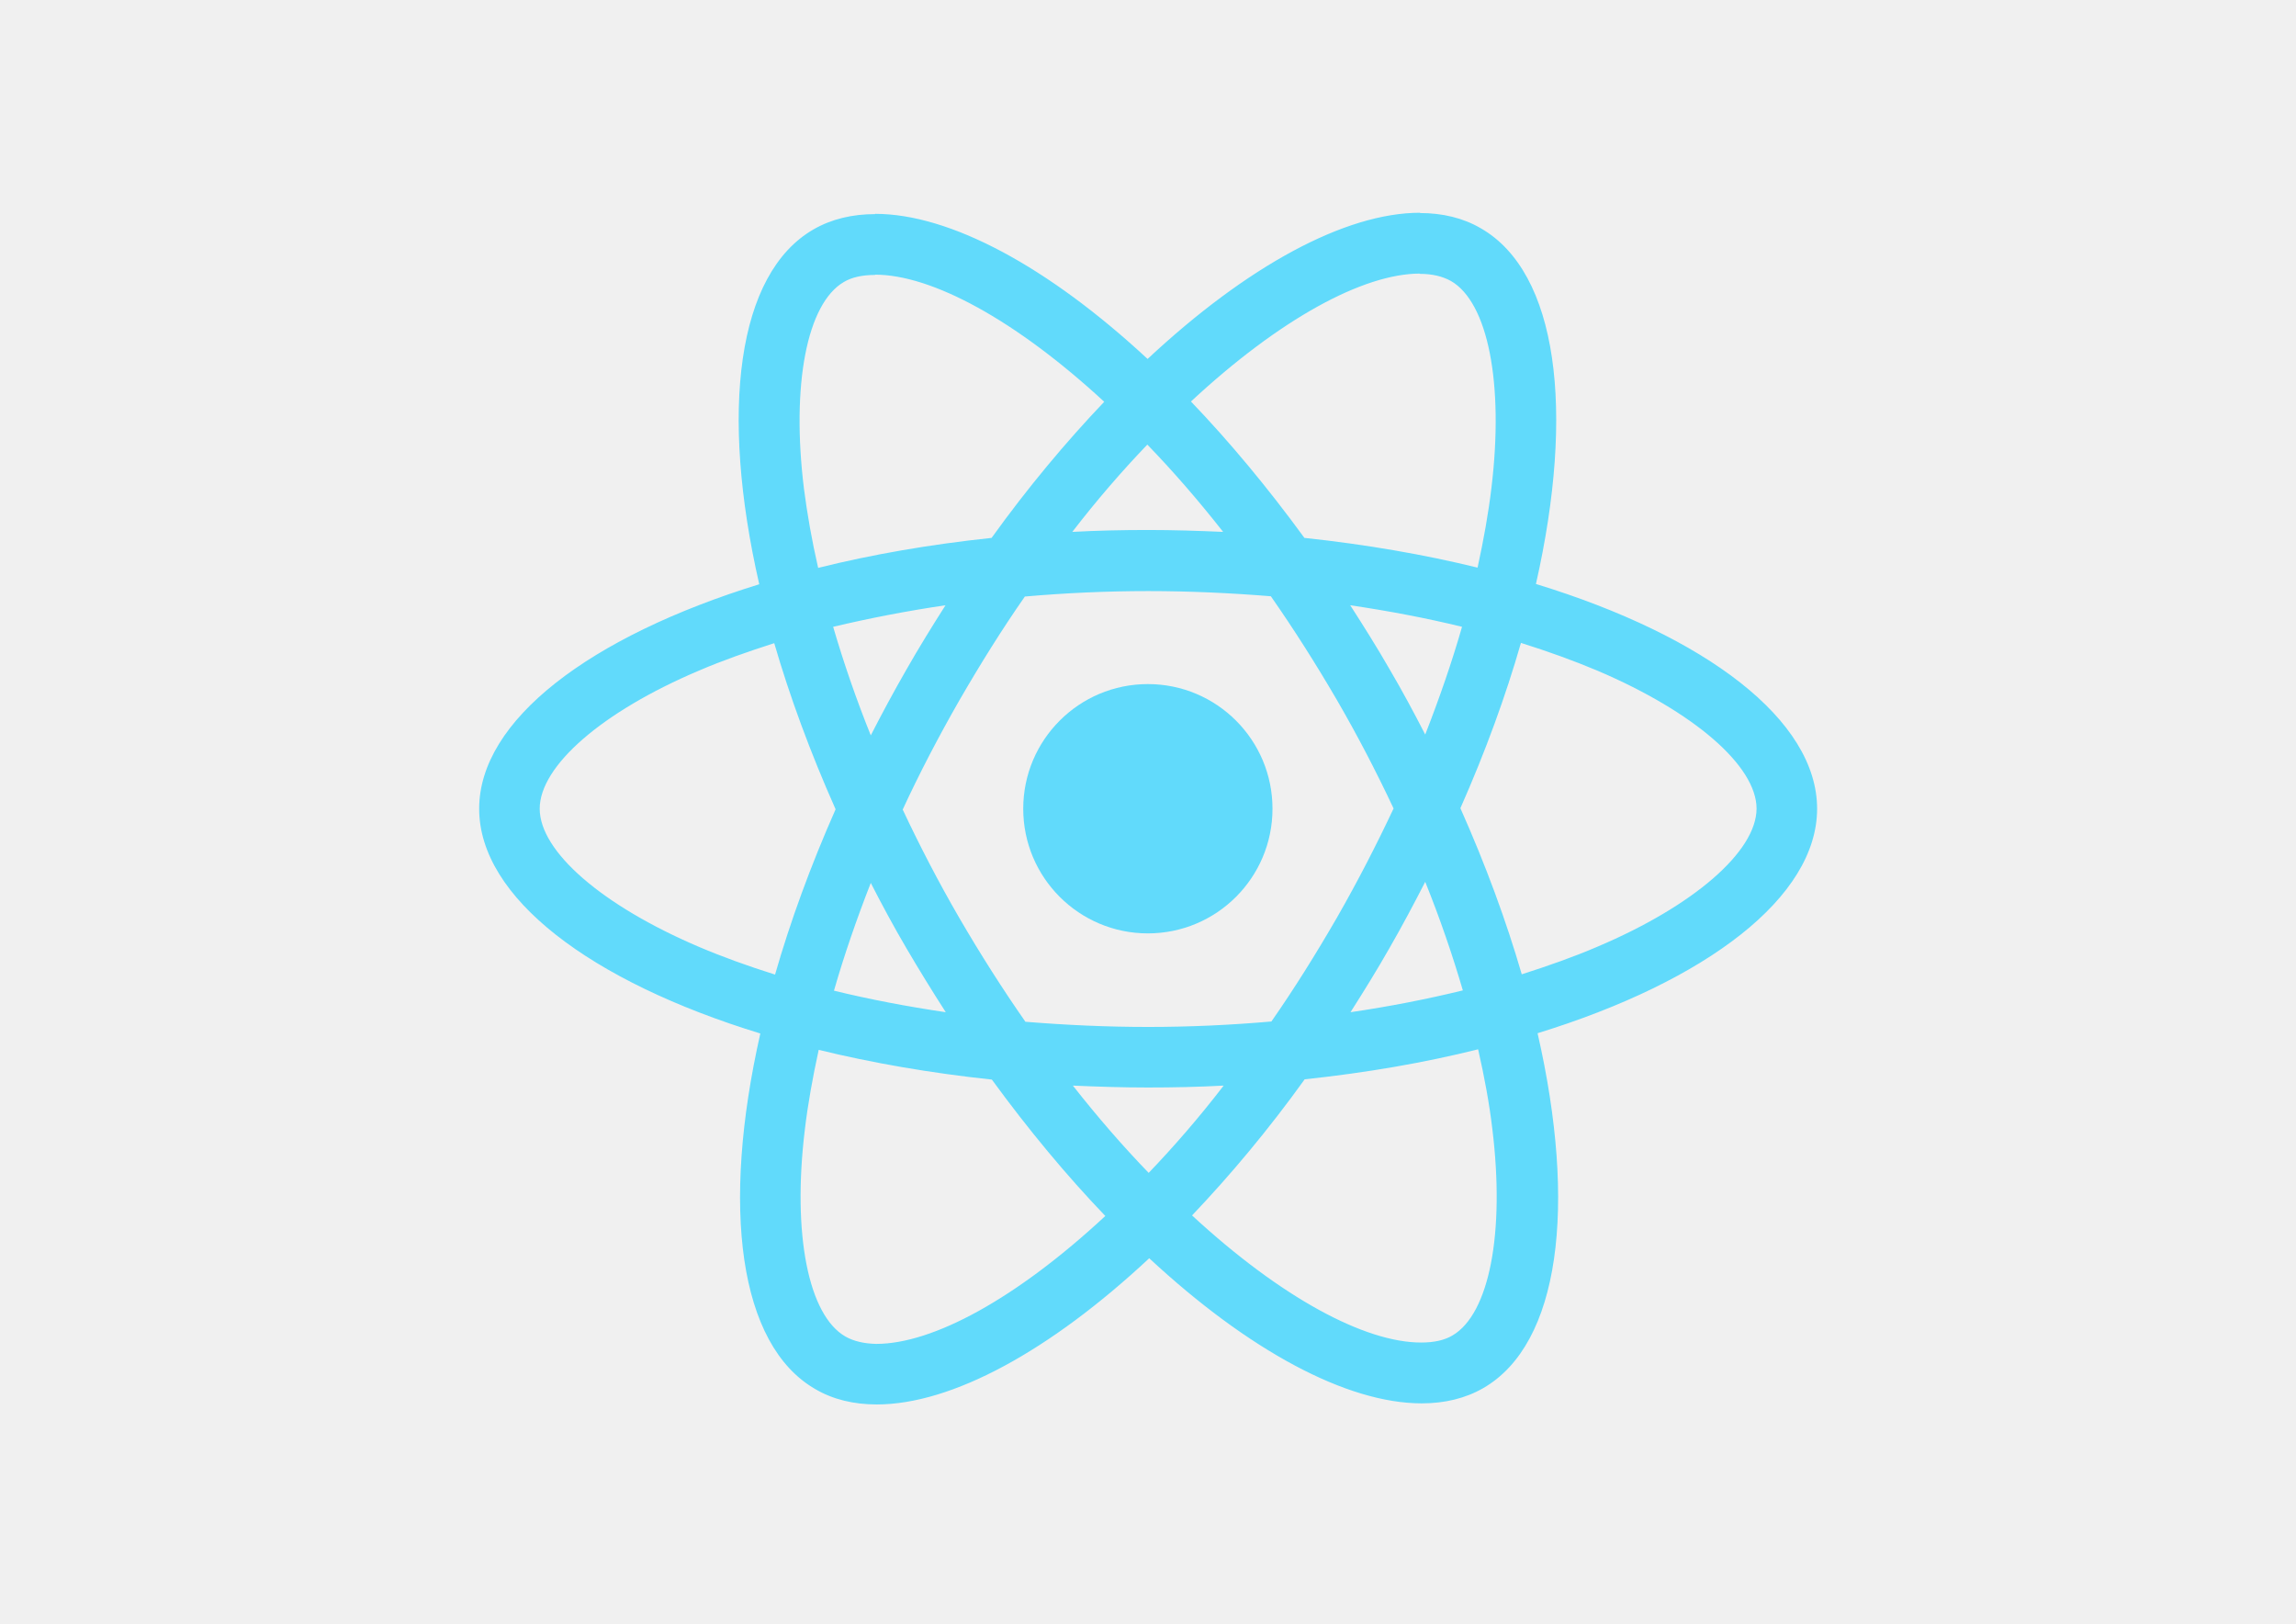
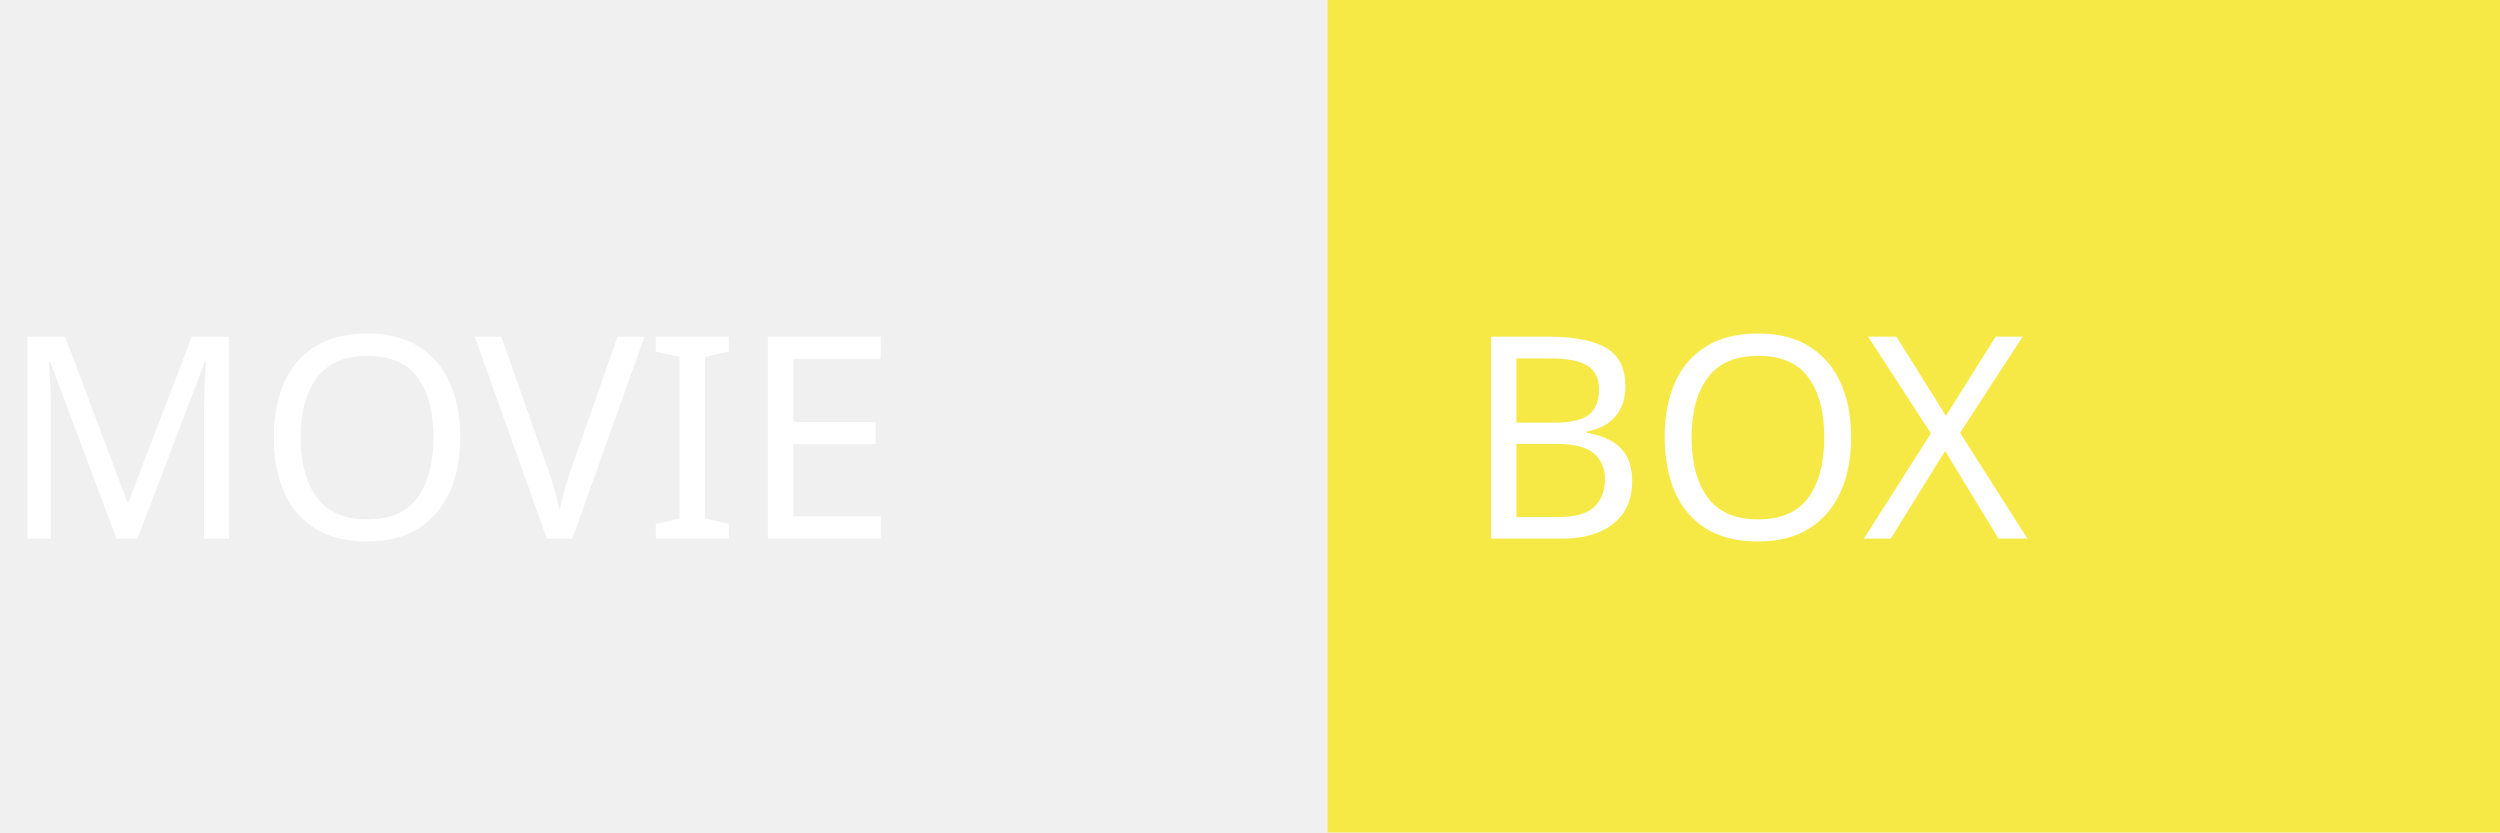
- <svg xmlns="http://www.w3.org/2000/svg" viewBox="0 0 841.9 595.3">
-   <g fill="#61DAFB">
-     <path d="M666.3 296.5c0-32.5-40.7-63.3-103.1-82.4 14.4-63.6 8-114.2-20.2-130.4-6.5-3.8-14.1-5.6-22.4-5.6v22.3c4.6 0 8.3.9 11.4 2.6 13.6 7.8 19.5 37.5 14.9 75.7-1.1 9.4-2.9 19.3-5.1 29.4-19.6-4.8-41-8.5-63.5-10.9-13.5-18.5-27.5-35.3-41.6-50 32.6-30.3 63.2-46.9 84-46.9V78c-27.5 0-63.5 19.6-99.9 53.6-36.4-33.8-72.4-53.2-99.9-53.2v22.3c20.7 0 51.4 16.5 84 46.6-14 14.7-28 31.4-41.3 49.9-22.6 2.4-44 6.1-63.6 11-2.3-10-4-19.7-5.2-29-4.7-38.2 1.1-67.9 14.6-75.8 3-1.8 6.9-2.6 11.5-2.6V78.5c-8.4 0-16 1.8-22.6 5.6-28.1 16.2-34.4 66.7-19.9 130.1-62.2 19.2-102.7 49.9-102.7 82.3 0 32.5 40.7 63.3 103.1 82.4-14.4 63.6-8 114.2 20.2 130.4 6.5 3.8 14.1 5.6 22.5 5.6 27.5 0 63.5-19.6 99.9-53.6 36.4 33.8 72.4 53.2 99.9 53.2 8.4 0 16-1.8 22.6-5.6 28.1-16.2 34.4-66.7 19.9-130.1 62-19.1 102.5-49.9 102.5-82.3zm-130.2-66.7c-3.7 12.9-8.3 26.2-13.5 39.5-4.1-8-8.4-16-13.1-24-4.6-8-9.5-15.8-14.4-23.4 14.2 2.1 27.9 4.7 41 7.9zm-45.8 106.5c-7.8 13.5-15.8 26.3-24.1 38.2-14.9 1.3-30 2-45.2 2-15.1 0-30.2-.7-45-1.9-8.3-11.9-16.4-24.6-24.2-38-7.6-13.1-14.5-26.4-20.8-39.8 6.2-13.4 13.2-26.8 20.7-39.9 7.8-13.5 15.8-26.3 24.1-38.2 14.9-1.3 30-2 45.2-2 15.1 0 30.2.7 45 1.9 8.3 11.9 16.4 24.6 24.2 38 7.6 13.1 14.5 26.4 20.8 39.8-6.3 13.4-13.2 26.8-20.7 39.9zm32.3-13c5.4 13.4 10 26.8 13.8 39.8-13.1 3.2-26.9 5.9-41.2 8 4.9-7.7 9.8-15.6 14.4-23.7 4.6-8 8.9-16.1 13-24.1zM421.2 430c-9.3-9.6-18.6-20.3-27.8-32 9 .4 18.2.7 27.5.7 9.4 0 18.7-.2 27.8-.7-9 11.7-18.3 22.4-27.5 32zm-74.4-58.9c-14.2-2.1-27.9-4.7-41-7.9 3.7-12.9 8.3-26.2 13.5-39.5 4.1 8 8.4 16 13.1 24 4.7 8 9.5 15.8 14.4 23.4zM420.7 163c9.3 9.6 18.6 20.3 27.8 32-9-.4-18.2-.7-27.5-.7-9.4 0-18.7.2-27.8.7 9-11.7 18.3-22.4 27.5-32zm-74 58.9c-4.9 7.7-9.8 15.6-14.4 23.7-4.6 8-8.9 16-13 24-5.4-13.4-10-26.8-13.8-39.8 13.1-3.1 26.9-5.8 41.2-7.9zm-90.5 125.2c-35.4-15.1-58.3-34.9-58.3-50.6 0-15.7 22.9-35.6 58.3-50.6 8.6-3.7 18-7 27.7-10.1 5.7 19.6 13.2 40 22.5 60.9-9.2 20.8-16.6 41.1-22.2 60.6-9.9-3.1-19.3-6.5-28-10.2zM310 490c-13.6-7.8-19.5-37.5-14.9-75.7 1.1-9.4 2.9-19.3 5.1-29.4 19.6 4.8 41 8.5 63.5 10.9 13.5 18.5 27.5 35.3 41.6 50-32.6 30.3-63.2 46.9-84 46.9-4.5-.1-8.3-1-11.3-2.7zm237.2-76.2c4.7 38.2-1.1 67.9-14.6 75.8-3 1.8-6.9 2.6-11.5 2.6-20.7 0-51.4-16.5-84-46.6 14-14.7 28-31.4 41.3-49.9 22.6-2.4 44-6.1 63.6-11 2.3 10.1 4.1 19.8 5.2 29.1zm38.5-66.7c-8.6 3.7-18 7-27.7 10.1-5.7-19.6-13.2-40-22.5-60.9 9.2-20.8 16.6-41.1 22.2-60.6 9.9 3.1 19.3 6.5 28.1 10.2 35.4 15.1 58.3 34.9 58.3 50.6-.1 15.7-23 35.6-58.4 50.6zM320.8 78.4z" />
-     <circle cx="420.9" cy="296.5" r="45.7" />
-     <path d="M520.5 78.1z" />
+ <svg xmlns="http://www.w3.org/2000/svg" width="919" height="306" viewBox="0 0 919 306">
+   <g id="Group_3" data-name="Group 3" transform="translate(-36 -97)">
+     <g id="Group_2" data-name="Group 2">
+       <text id="MOVIE" transform="translate(36 295)" fill="#fff" font-size="104" font-family="Homoarakhn">
+         <tspan x="0" y="0">MOVIE</tspan>
+       </text>
+     </g>
+     <g id="Group_1" data-name="Group 1">
+       <rect id="Rectangle_1" data-name="Rectangle 1" width="431" height="306" transform="translate(524 97)" fill="#f7e945" />
+       <text id="BOX" transform="translate(574 295)" fill="#fff" font-size="104" font-family="Homoarakhn">
+         <tspan x="0" y="0">BOX</tspan>
+       </text>
+     </g>
  </g>
</svg>
